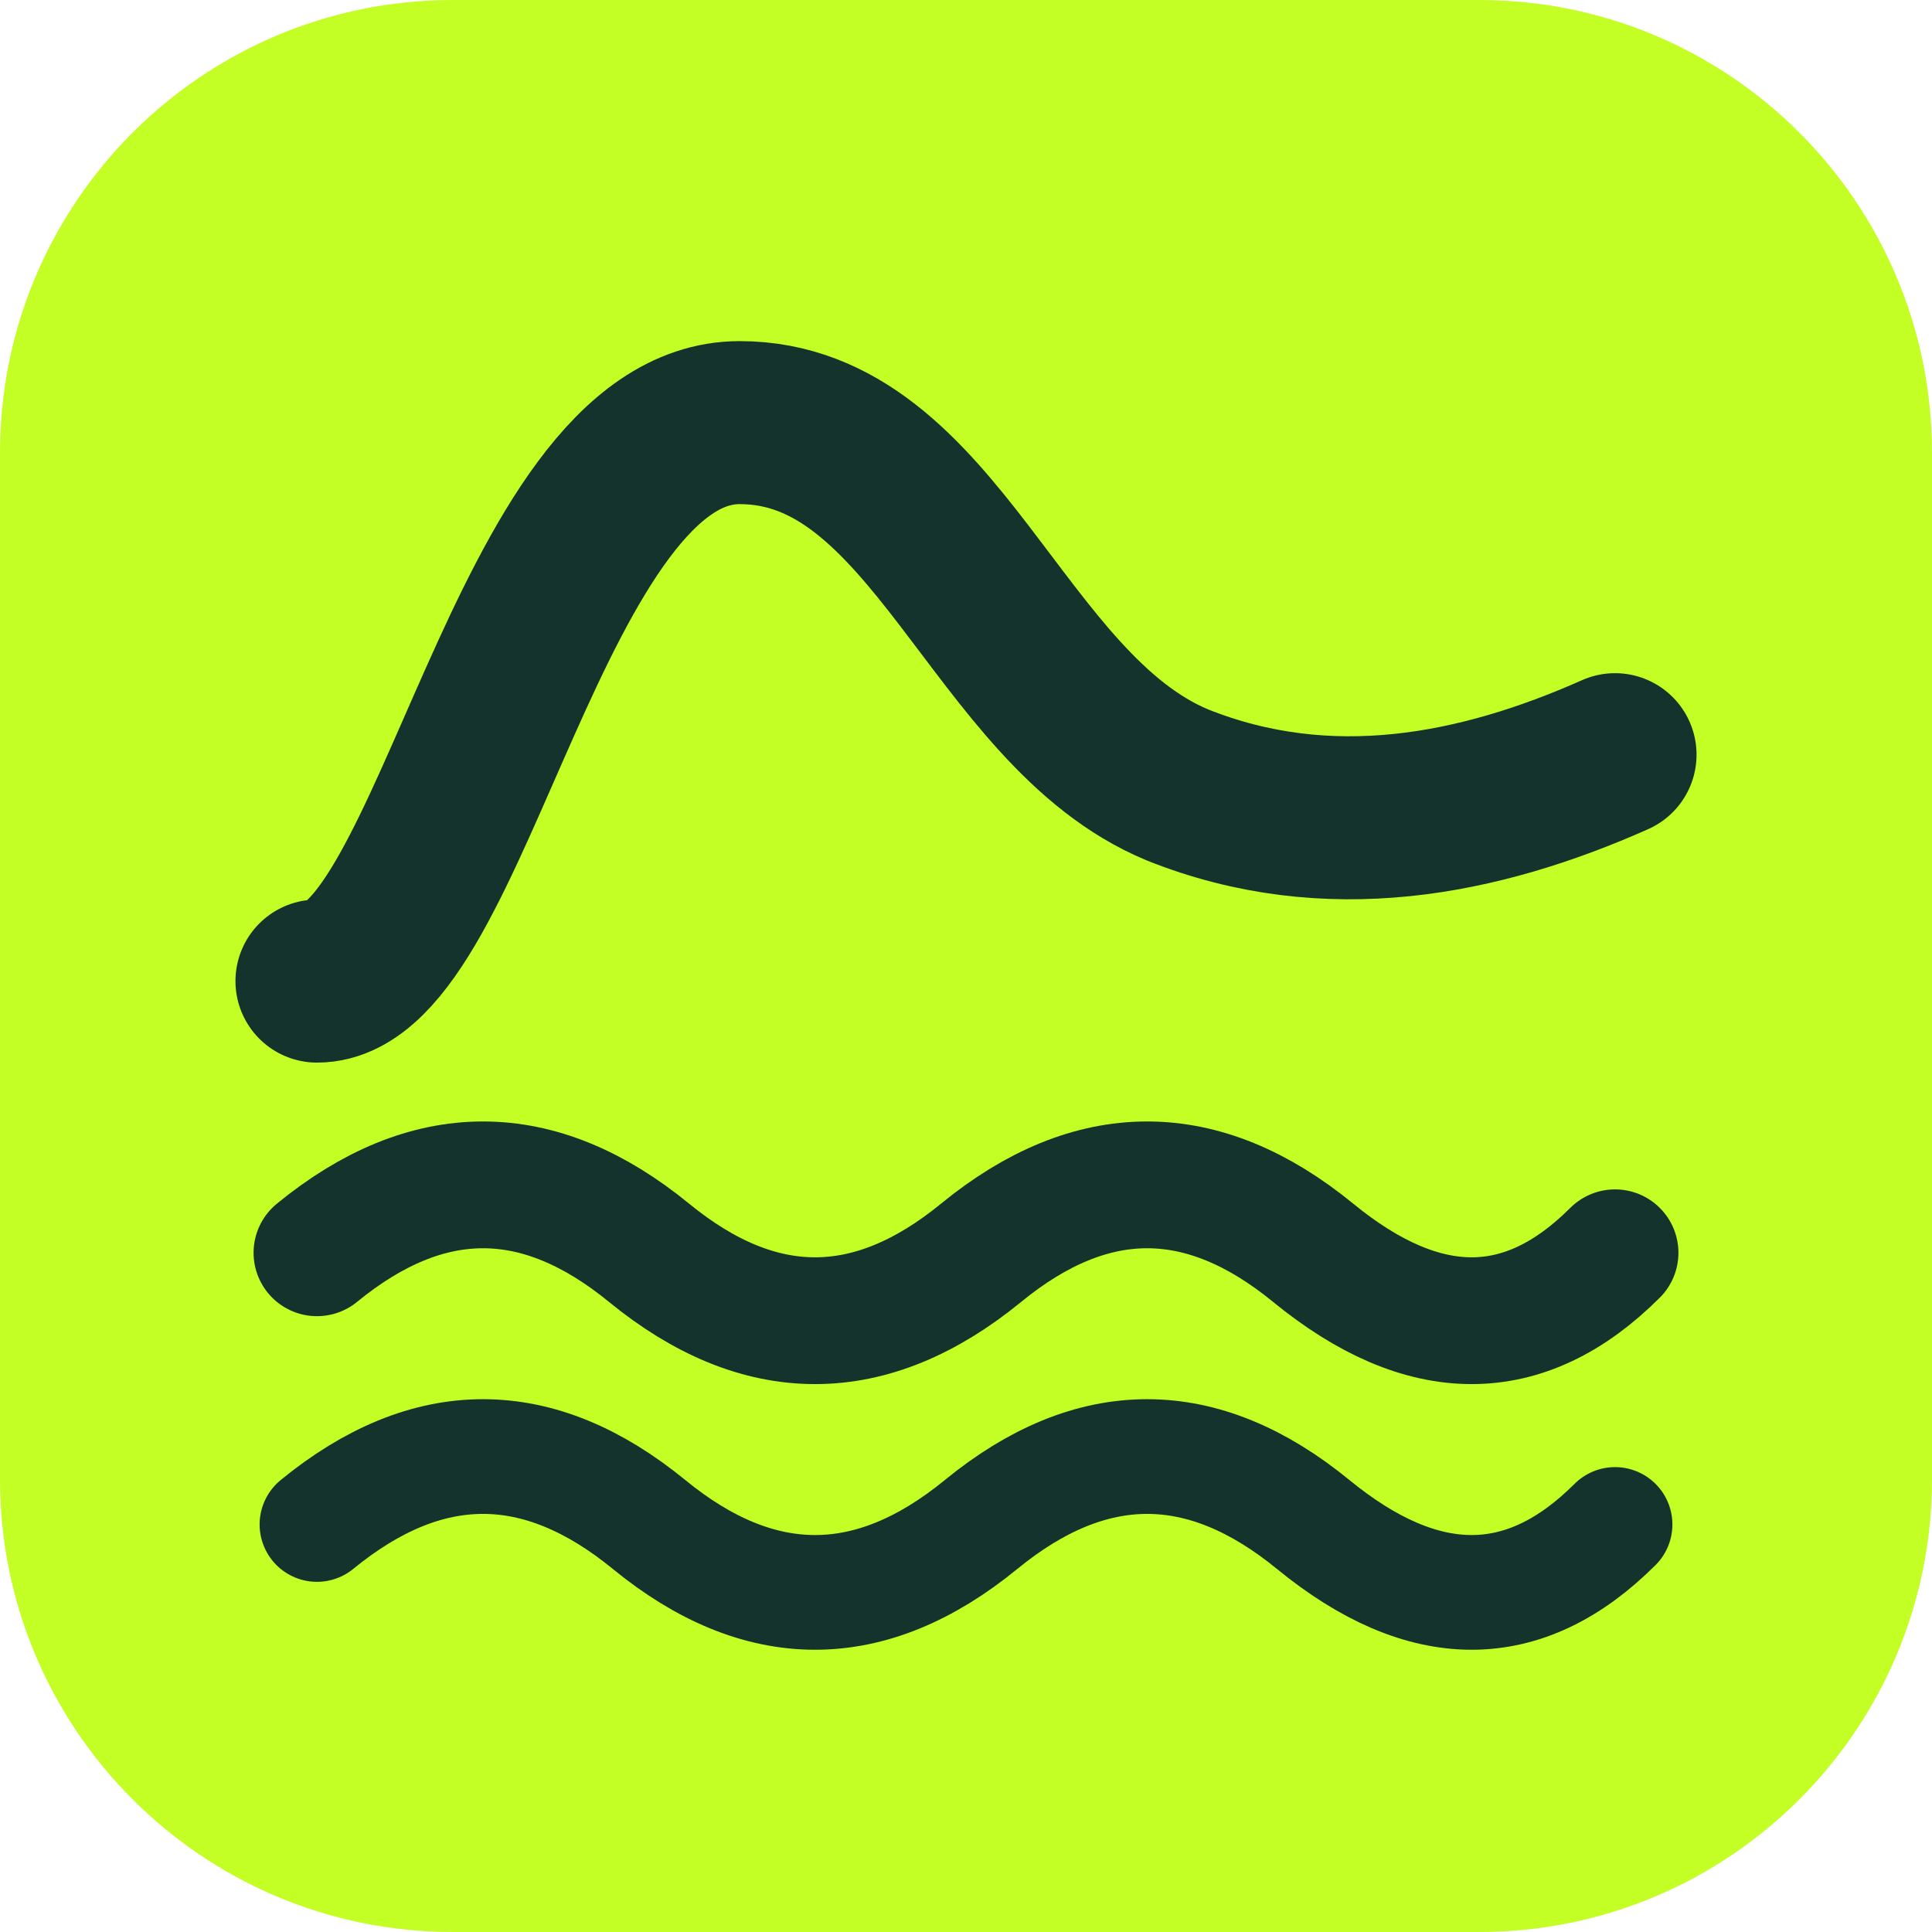
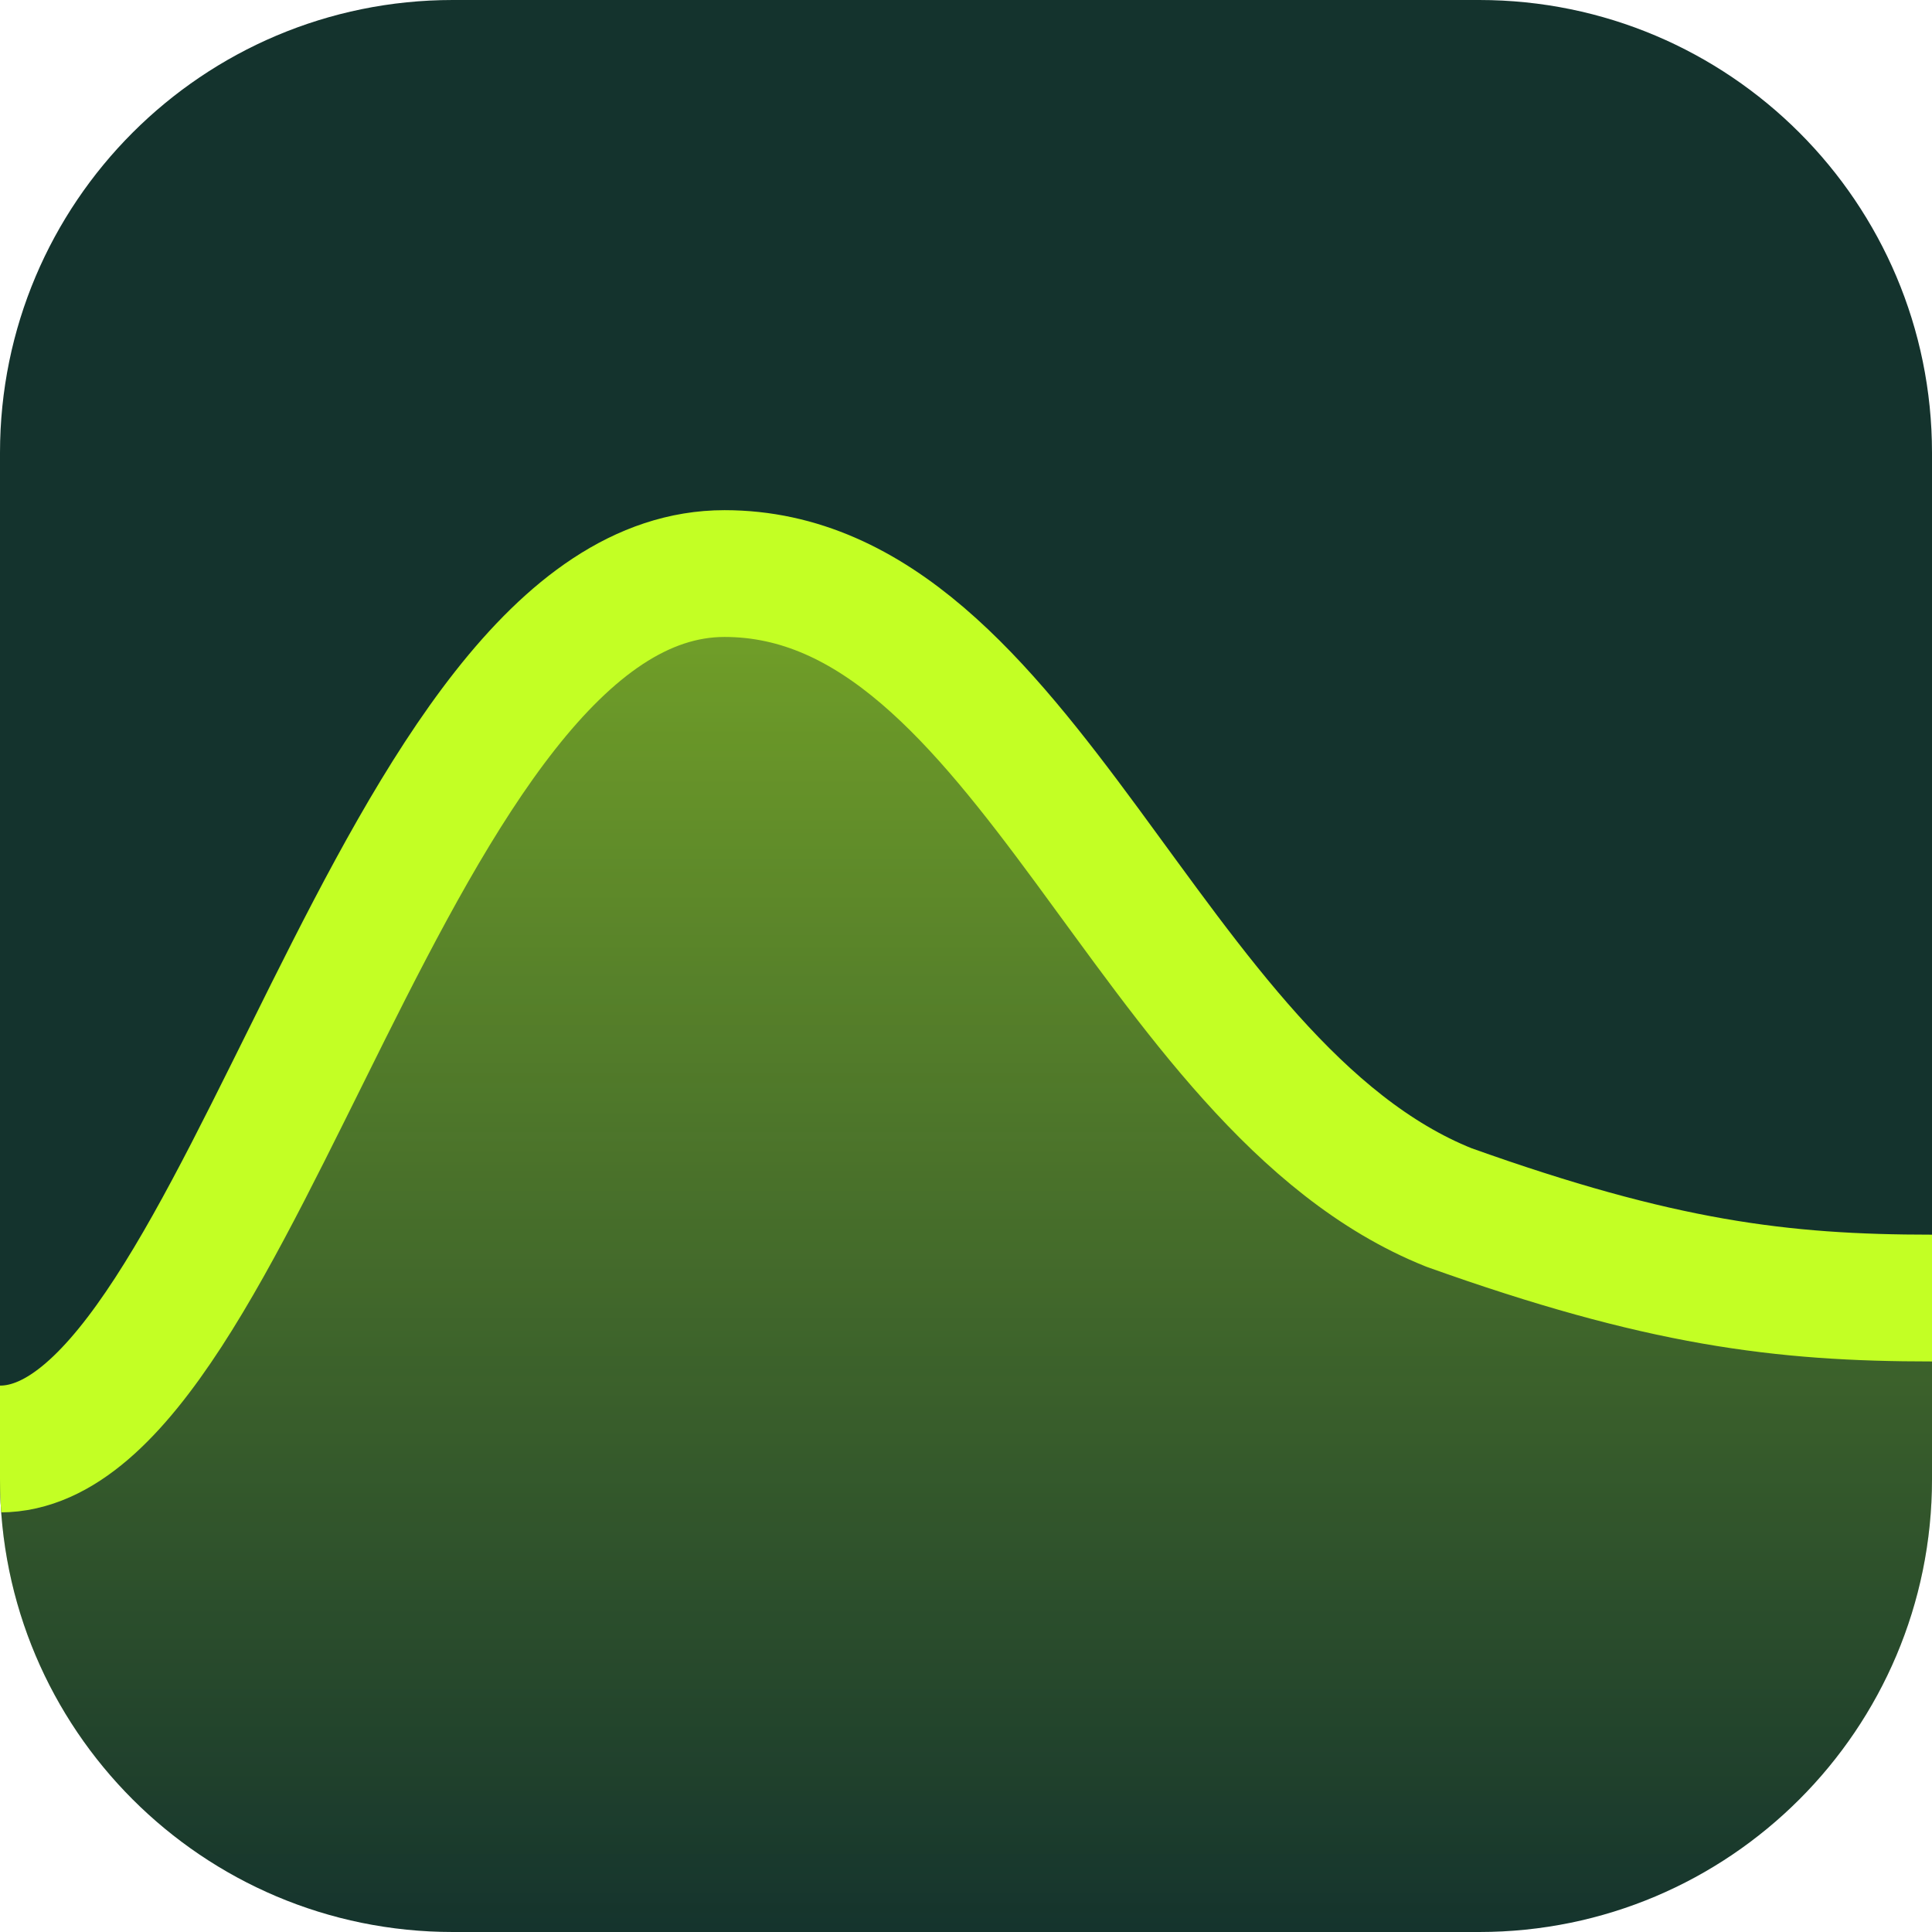
- <svg xmlns="http://www.w3.org/2000/svg" viewBox="0 0 64 64" role="img" aria-label="Simulador Hidráulico — onda de cheia sobre a água">
+ <svg xmlns="http://www.w3.org/2000/svg" viewBox="0 0 64 64" role="img" aria-label="Simulador Hidráulico — onda de cheia">
  <defs>
    <clipPath id="c">
      <rect width="64" height="64" rx="15" />
    </clipPath>
+     <linearGradient id="f" x1="0" y1="0" x2="0" y2="1">
+       <stop offset="0" stop-color="#c3ff24" stop-opacity=".55" />
+       <stop offset="1" stop-color="#c3ff24" stop-opacity="0" />
+     </linearGradient>
  </defs>
  <g clip-path="url(#c)">
-     <rect width="64" height="64" fill="#c3ff24" />
-     <g fill="none" stroke="#14332d" stroke-linecap="round" stroke-linejoin="round">
-       <path d="M10.5 32.5 C15 32.5 17.5 14 24.5 14 C31 14 33 23.5 39 26 C44 28 49 27 53.5 25" stroke-width="5.4" />
-       <path d="M10.5 41.5 Q16 37 21.5 41.5 T32.5 41.5 T43.5 41.5 T53.5 41.5" stroke-width="4.2" />
-       <path d="M10.5 50.5 Q16 46 21.5 50.5 T32.5 50.5 T43.5 50.5 T53.5 50.5" stroke-width="3.8" />
-     </g>
+     <rect width="64" height="64" fill="#14332d" />
+     <path d="M0 48 C8 48 13 19 24 19 C34 19 38 36 48 40 C55 42.5 59 43 64 43 V64 H0 Z" fill="url(#f)" />
+     <path d="M0 48 C8 48 13 19 24 19 C34 19 38 36 48 40 C55 42.5 59 43 64 43" fill="none" stroke="#c3ff24" stroke-width="4.2" stroke-linecap="round" stroke-linejoin="round" />
  </g>
</svg>
